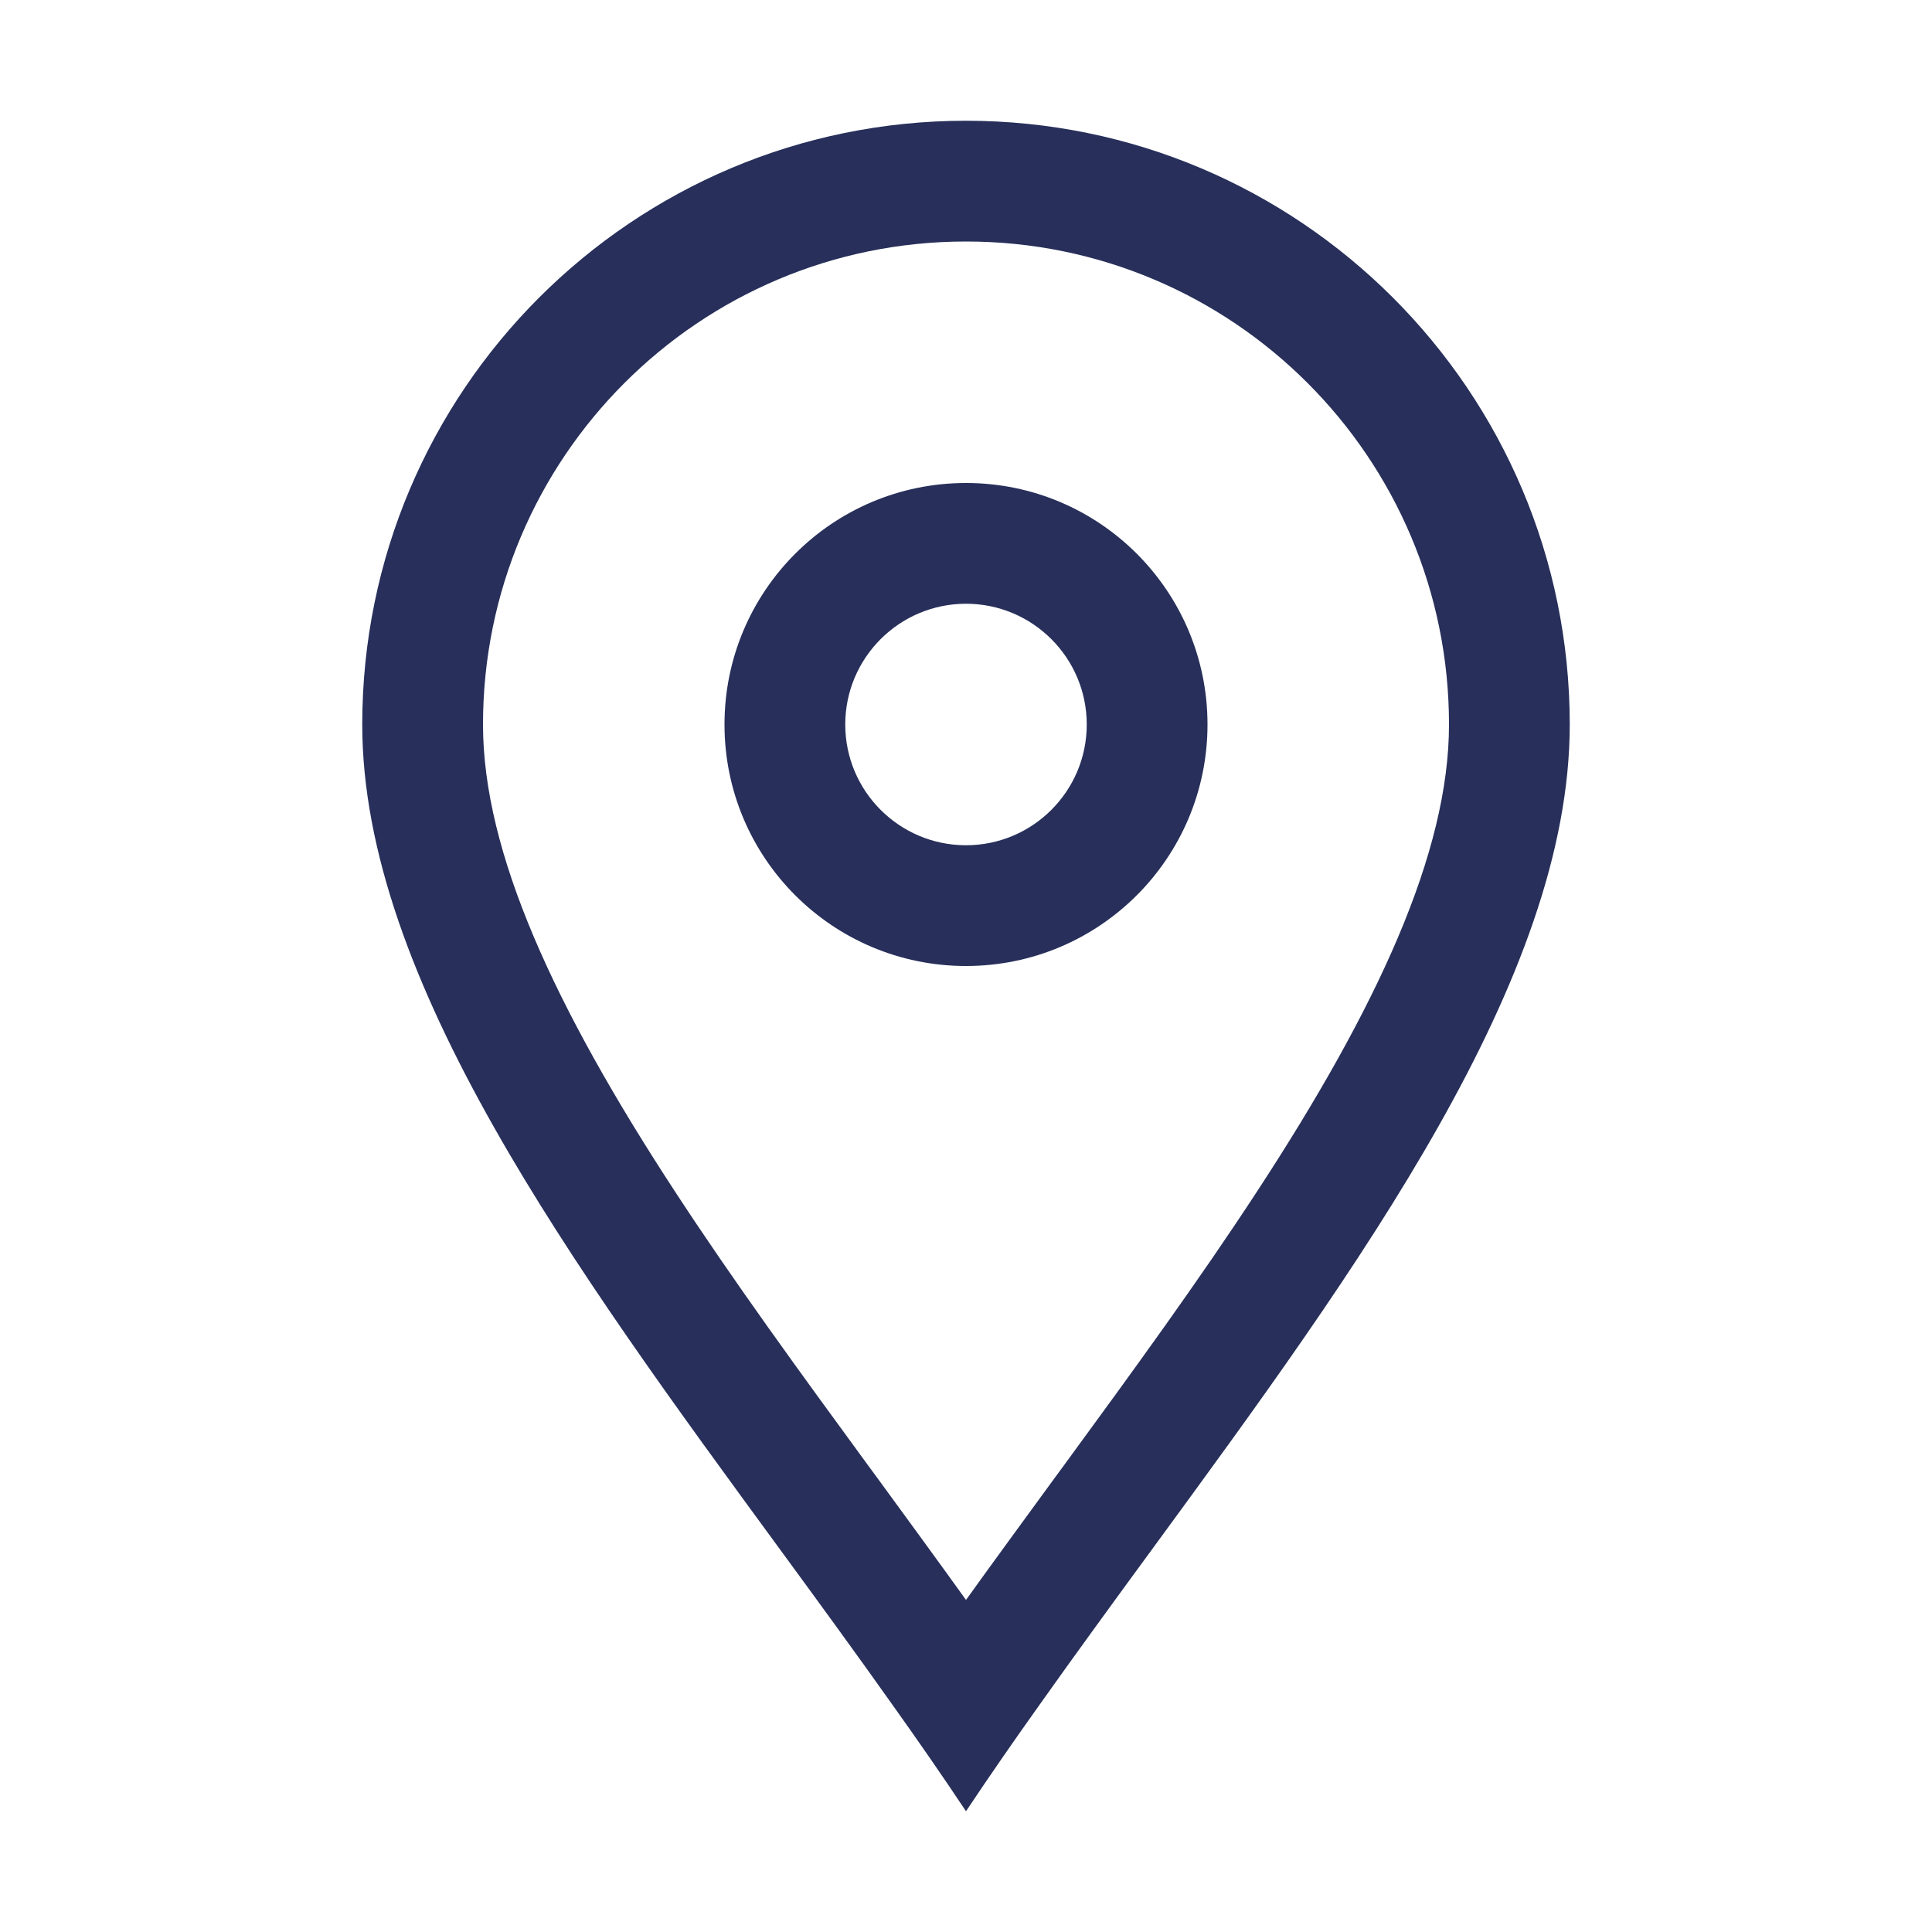
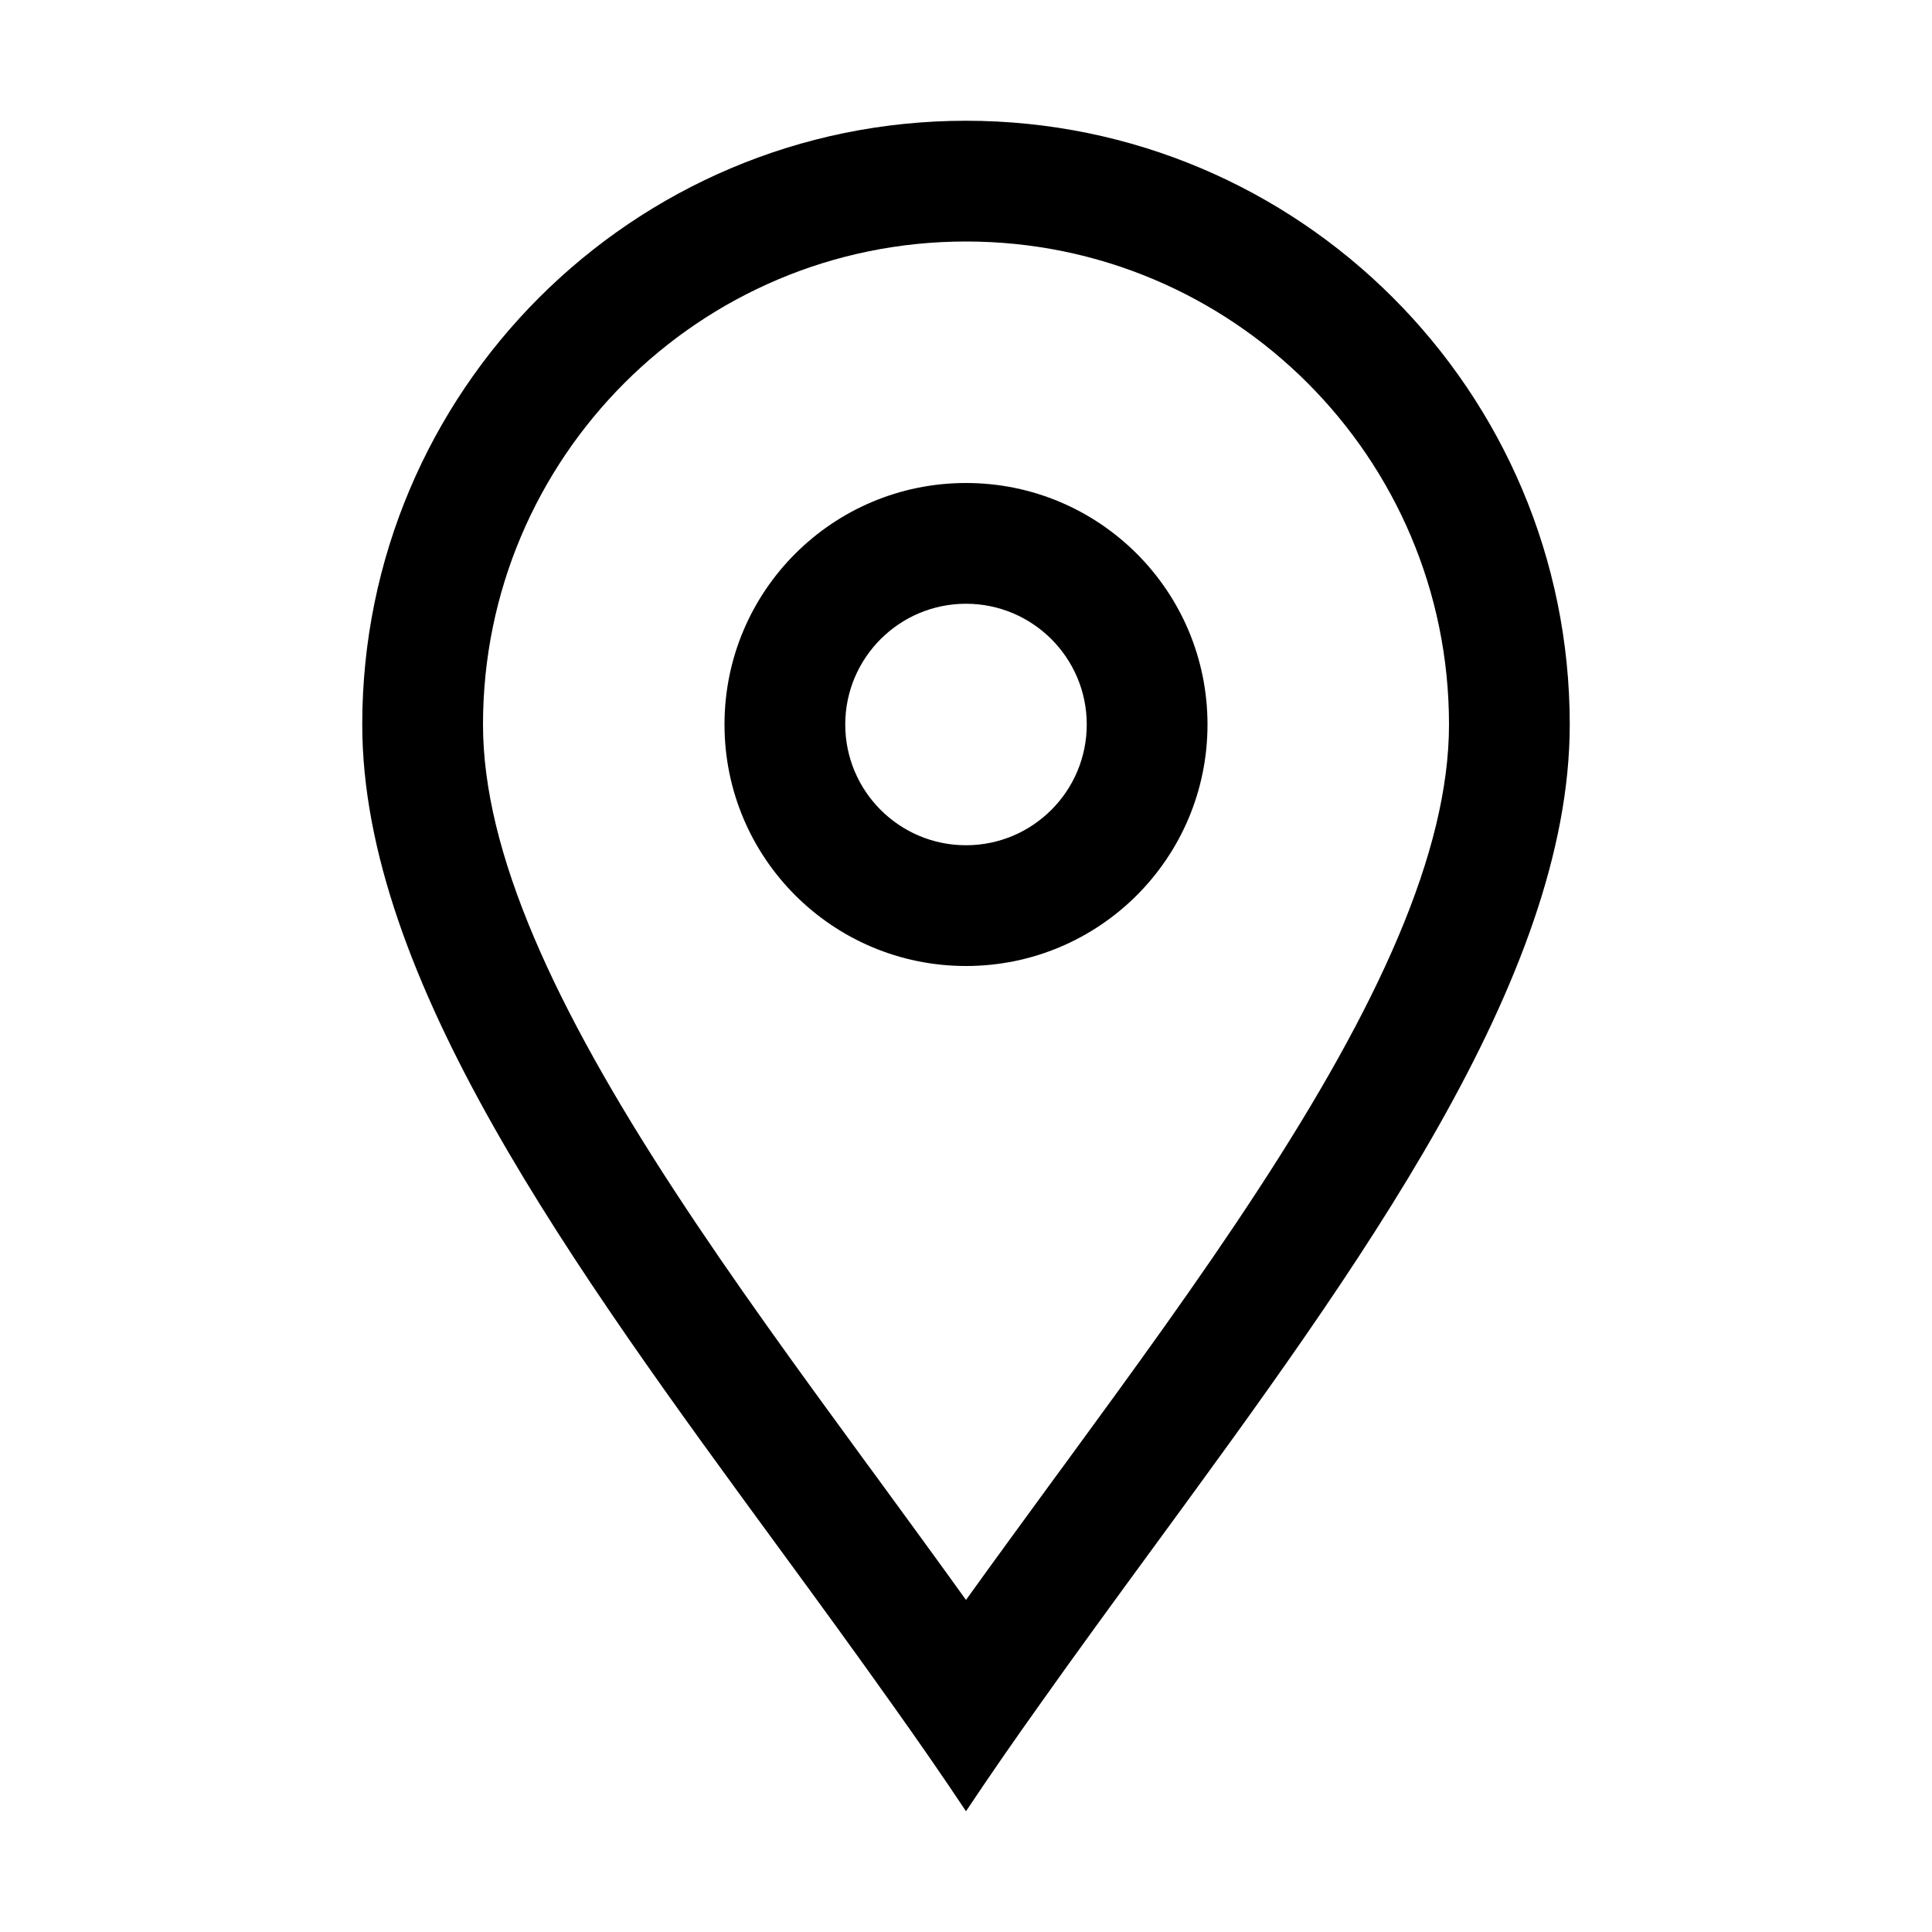
- <svg xmlns="http://www.w3.org/2000/svg" width="16" height="16" viewBox="0 0 16 16" fill="none">
-   <path fill-rule="evenodd" clip-rule="evenodd" d="M12 6C12 7.061 11.406 8.344 10.413 9.863C9.93 10.603 9.382 11.355 8.818 12.126L8.729 12.247L8.729 12.247C8.487 12.579 8.241 12.914 8 13.25C7.759 12.914 7.513 12.579 7.271 12.247L7.182 12.126C6.618 11.355 6.07 10.603 5.587 9.863C4.594 8.344 4 7.061 4 6C4 3.791 5.791 2 8 2C10.209 2 12 3.791 12 6ZM9.54 12.832C9.225 13.262 8.912 13.691 8.61 14.117C8.399 14.413 8.195 14.707 8 15C7.805 14.707 7.601 14.413 7.39 14.117C7.088 13.691 6.775 13.262 6.46 12.832C4.744 10.489 3 8.106 3 6C3 3.239 5.239 1 8 1C10.761 1 13 3.239 13 6C13 8.106 11.255 10.489 9.54 12.832L9.54 12.832ZM10 6C10 7.105 9.105 8 8 8C6.895 8 6 7.105 6 6C6 4.895 6.895 4 8 4C9.105 4 10 4.895 10 6ZM9 6C9 6.552 8.552 7 8 7C7.448 7 7 6.552 7 6C7 5.448 7.448 5 8 5C8.552 5 9 5.448 9 6Z" fill="#272F5A" />
+ <svg xmlns="http://www.w3.org/2000/svg" width="16" height="16" viewBox="0 0 16 16" fill="currentColor">
+   <path fill-rule="evenodd" clip-rule="evenodd" d="M12 6C12 7.061 11.406 8.344 10.413 9.863C9.93 10.603 9.382 11.355 8.818 12.126L8.729 12.247L8.729 12.247C8.487 12.579 8.241 12.914 8 13.25C7.759 12.914 7.513 12.579 7.271 12.247L7.182 12.126C6.618 11.355 6.07 10.603 5.587 9.863C4.594 8.344 4 7.061 4 6C4 3.791 5.791 2 8 2C10.209 2 12 3.791 12 6ZM9.54 12.832C9.225 13.262 8.912 13.691 8.61 14.117C8.399 14.413 8.195 14.707 8 15C7.805 14.707 7.601 14.413 7.39 14.117C7.088 13.691 6.775 13.262 6.46 12.832C4.744 10.489 3 8.106 3 6C3 3.239 5.239 1 8 1C10.761 1 13 3.239 13 6C13 8.106 11.255 10.489 9.54 12.832L9.54 12.832ZM10 6C10 7.105 9.105 8 8 8C6.895 8 6 7.105 6 6C6 4.895 6.895 4 8 4C9.105 4 10 4.895 10 6ZM9 6C9 6.552 8.552 7 8 7C7.448 7 7 6.552 7 6C7 5.448 7.448 5 8 5C8.552 5 9 5.448 9 6Z" />
</svg>
